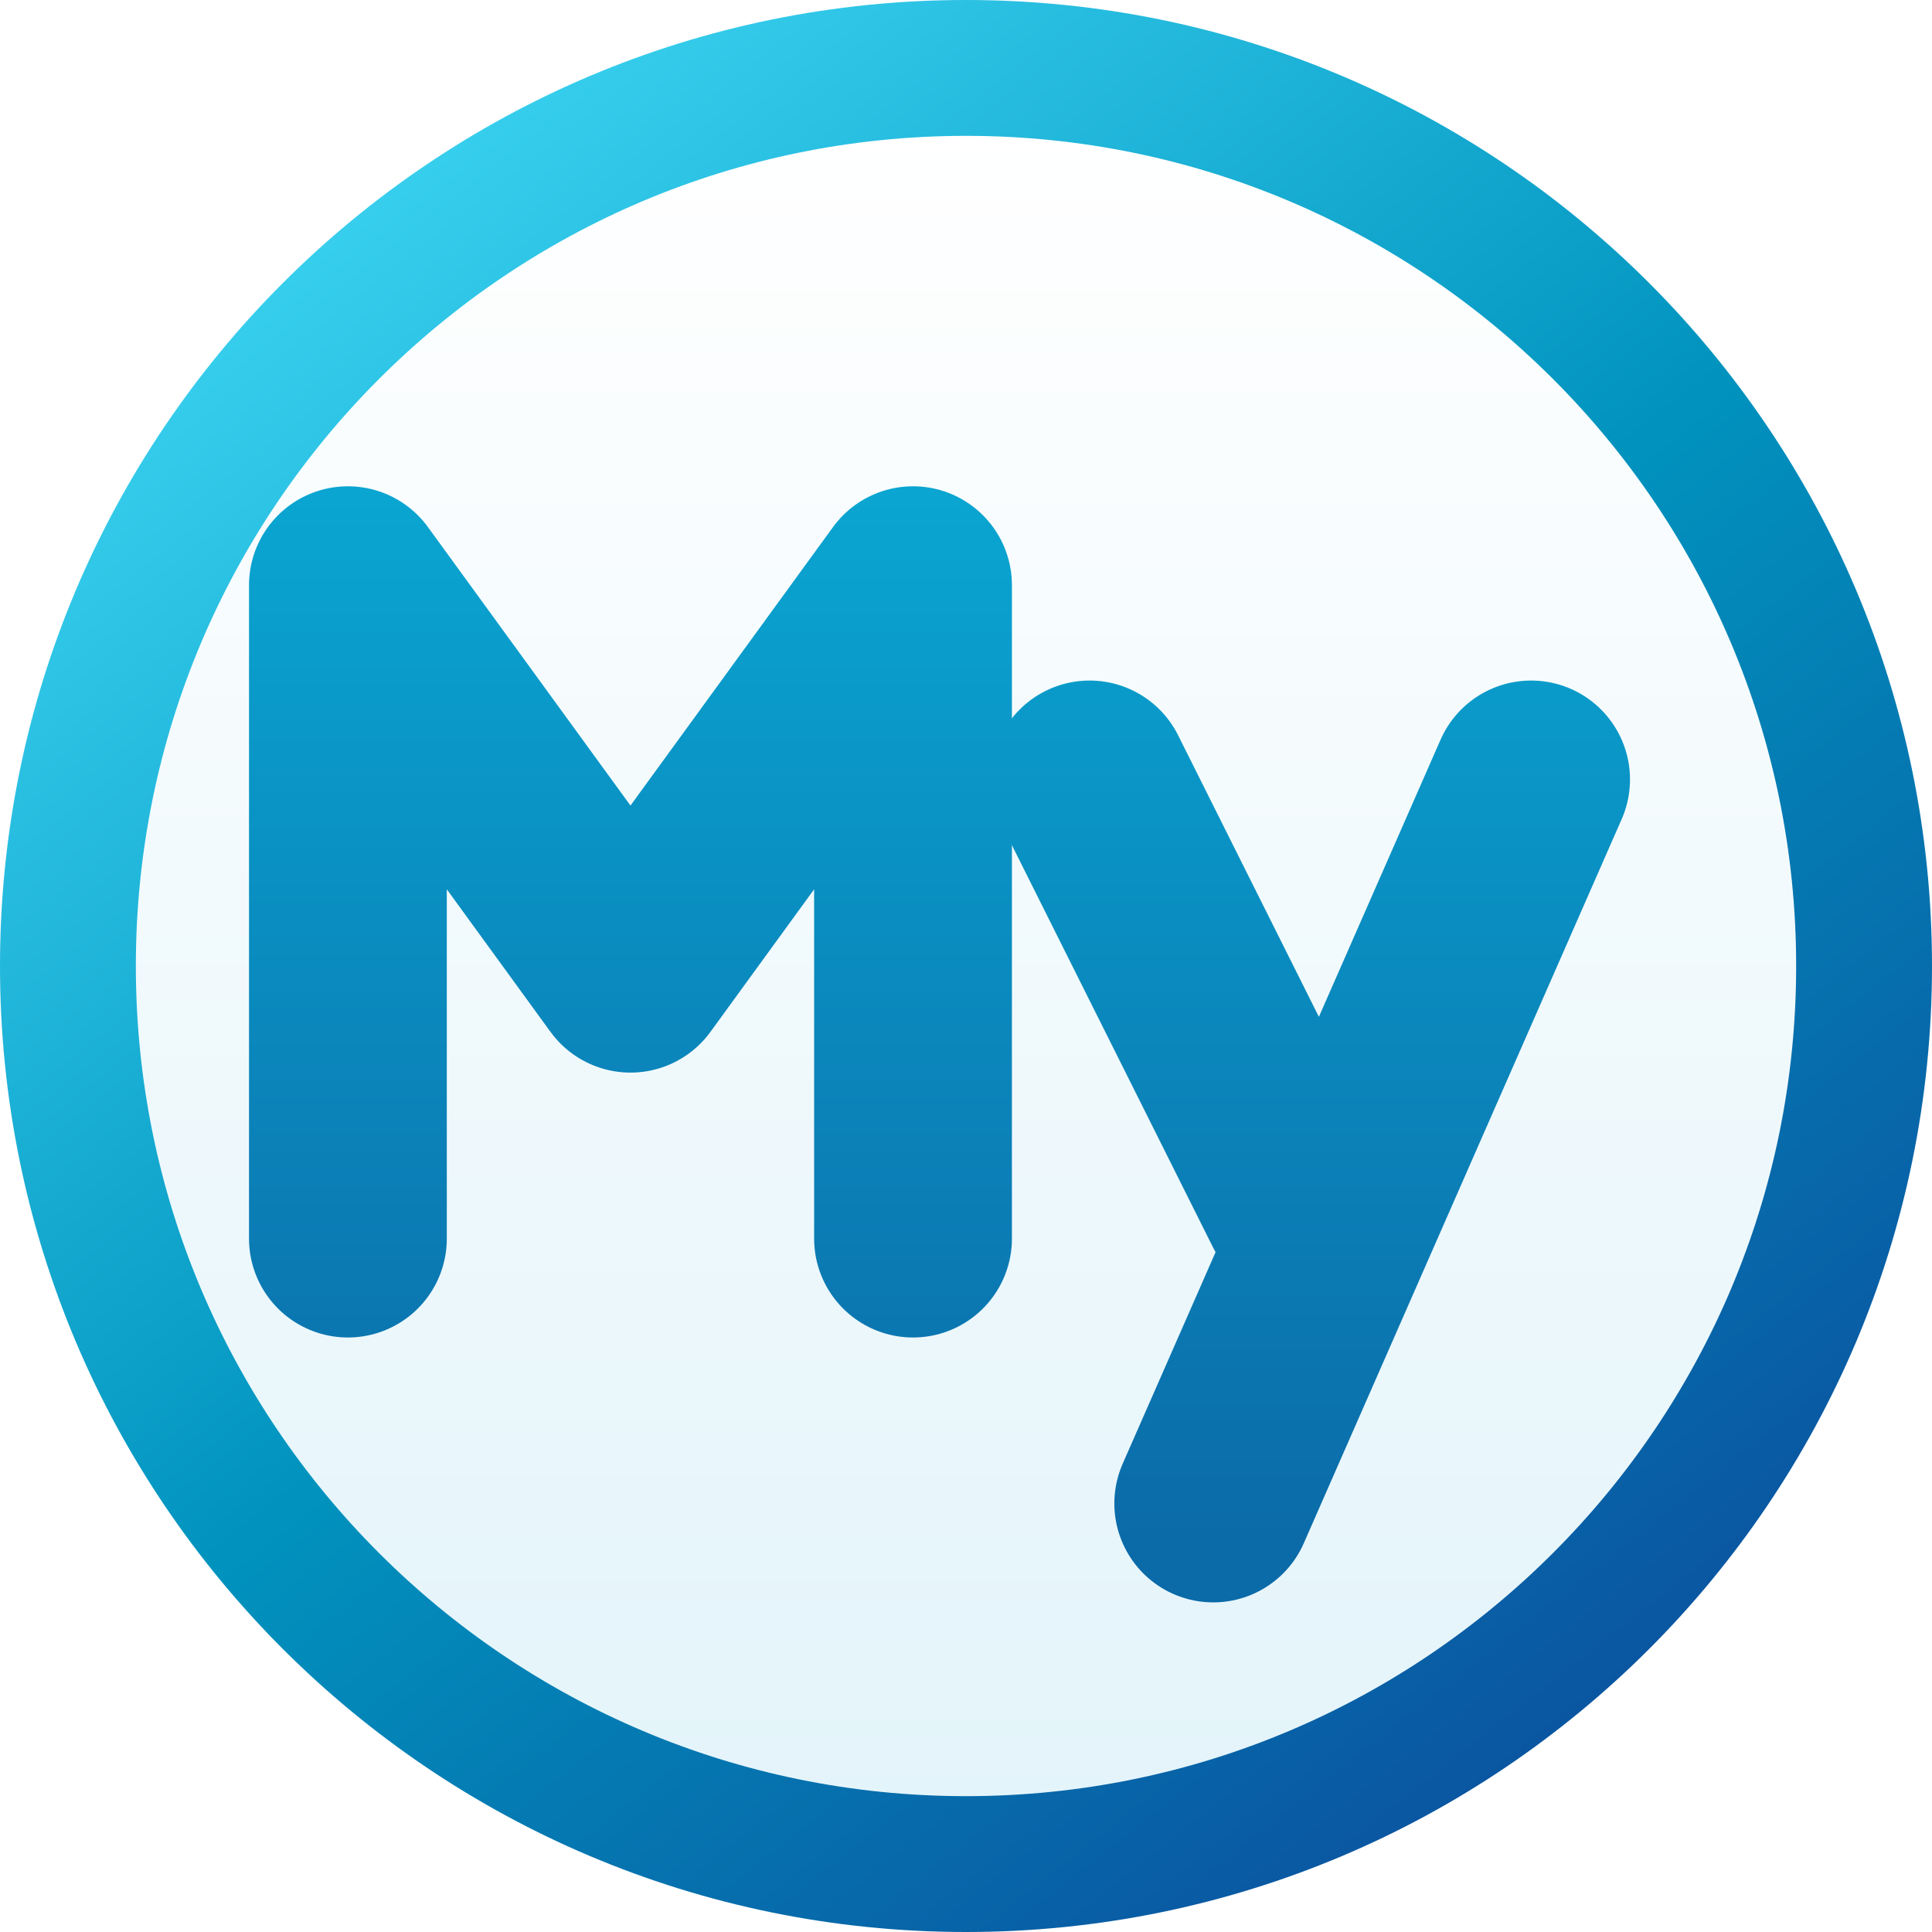
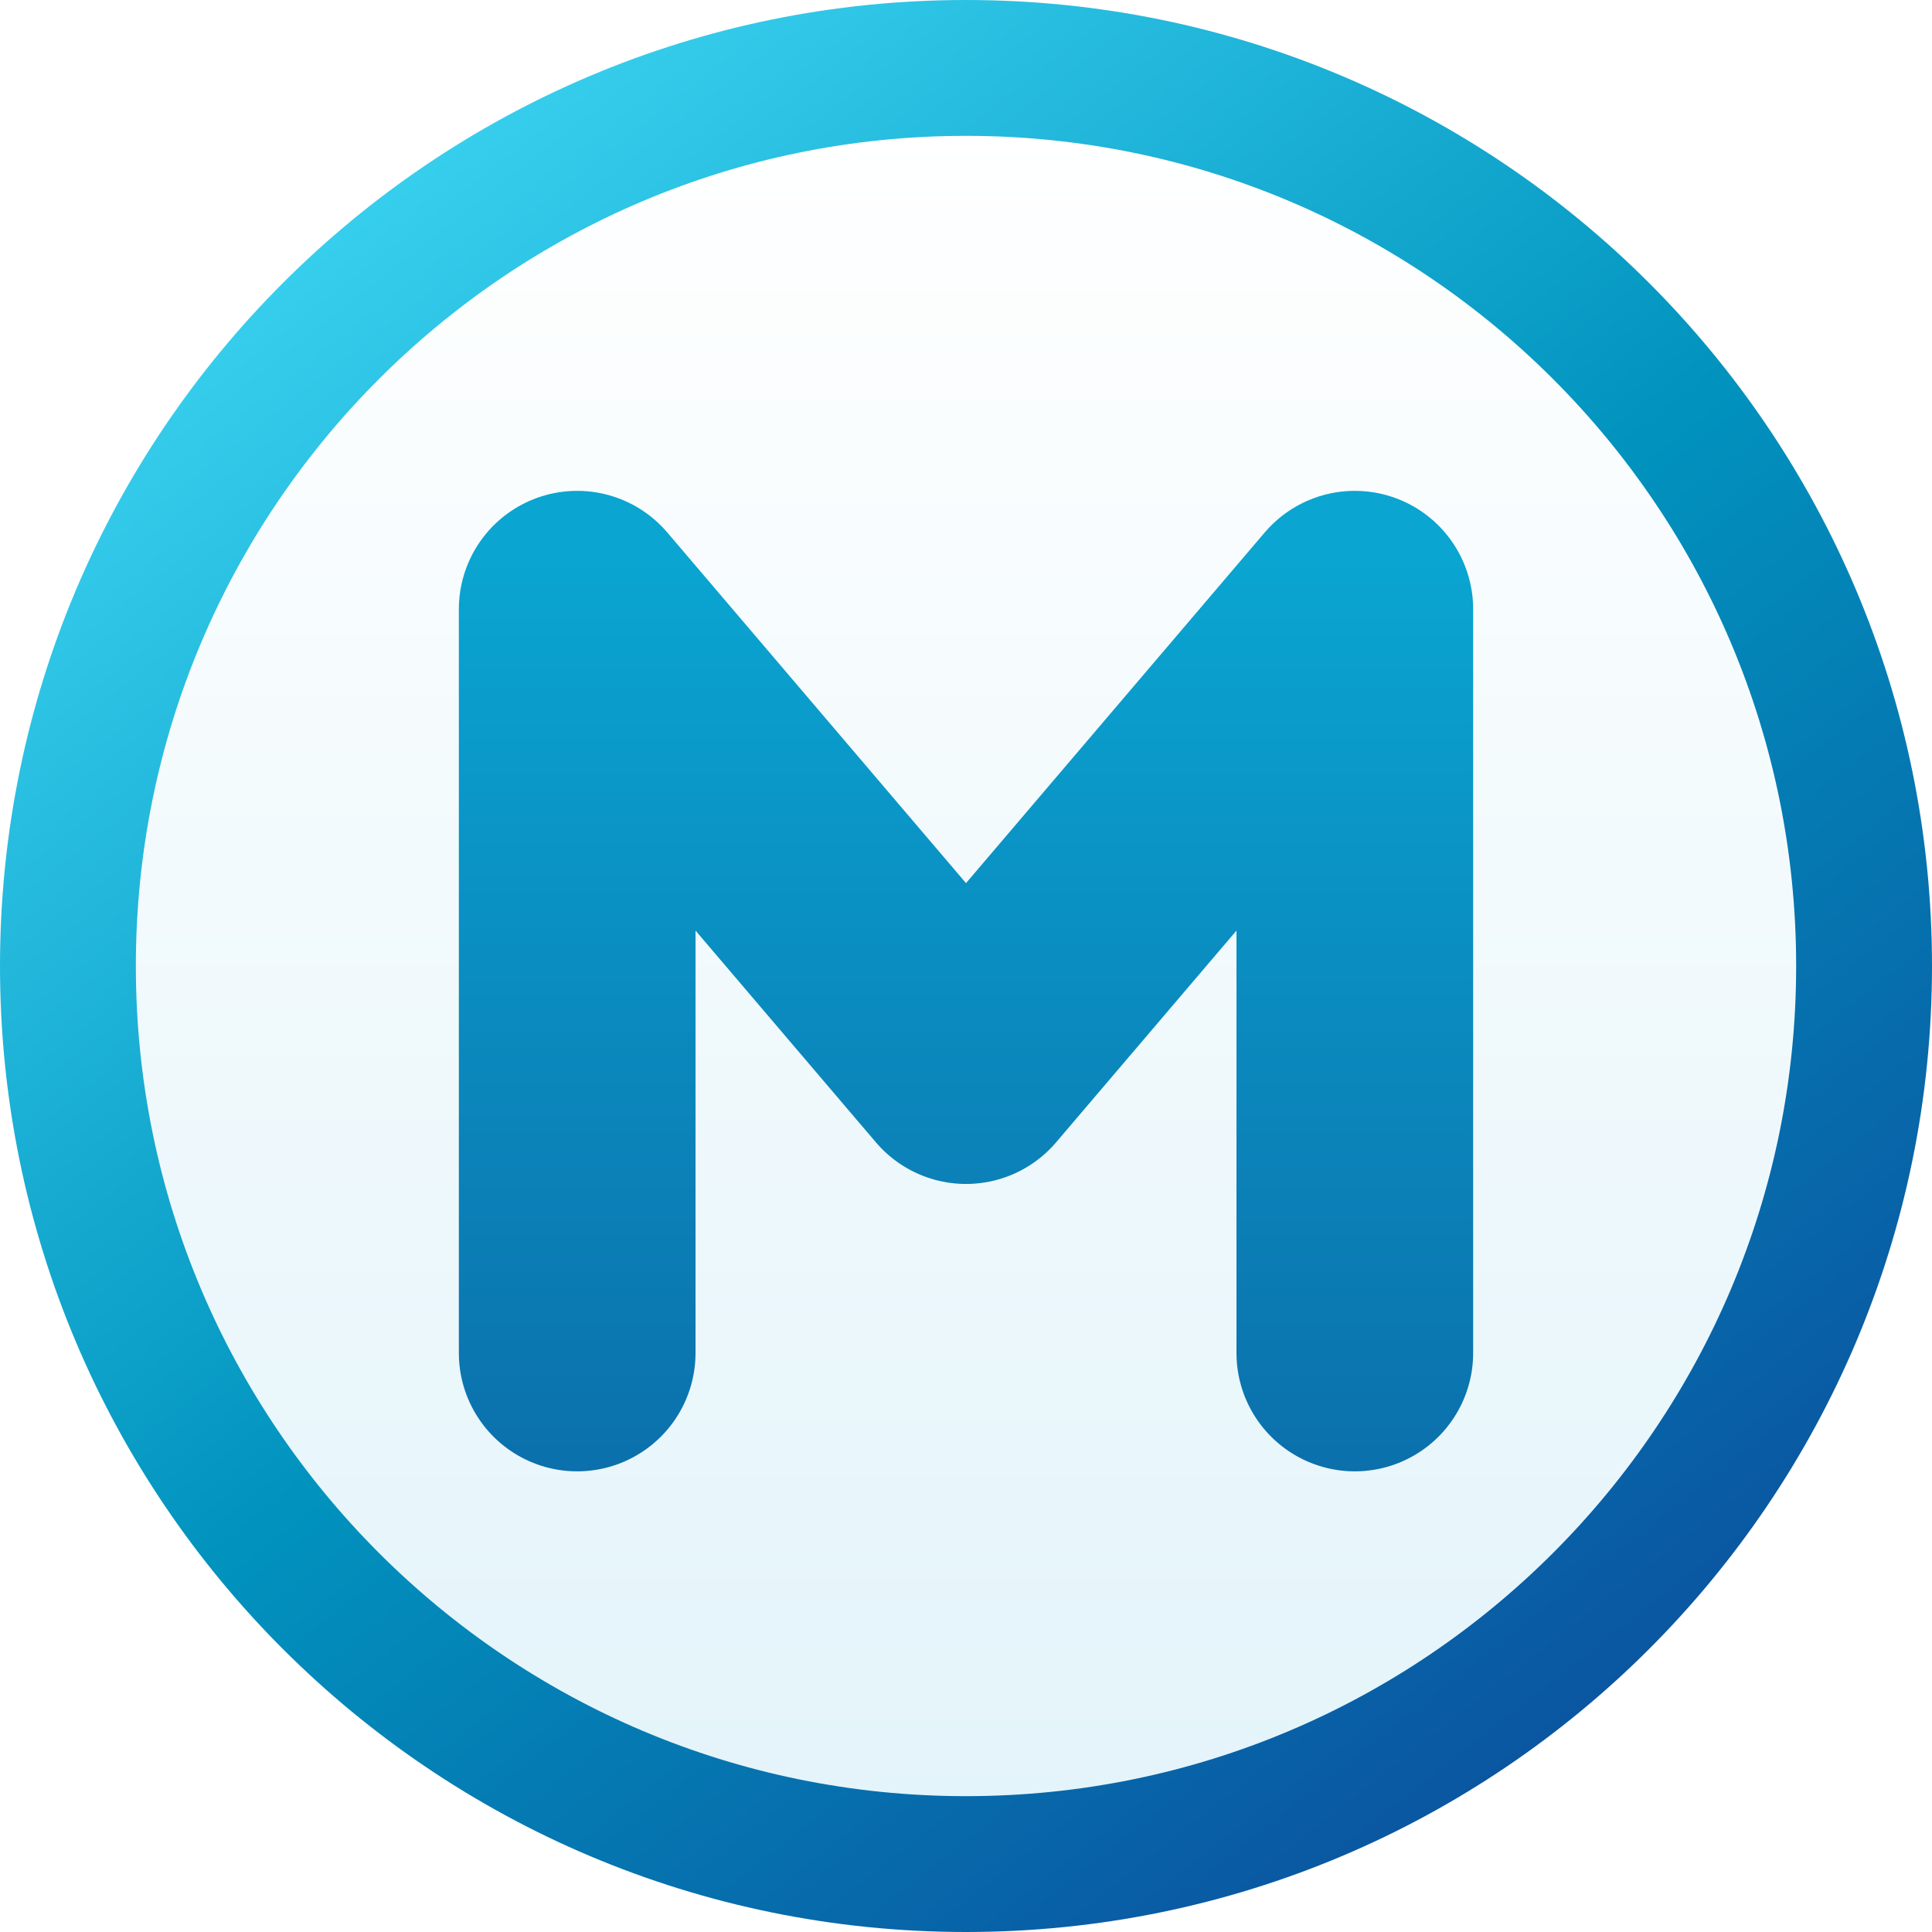
<svg xmlns="http://www.w3.org/2000/svg" viewBox="0 0 64 64" width="64" height="64">
  <defs>
    <linearGradient id="ring" x1="10" y1="4" x2="54" y2="60" gradientUnits="userSpaceOnUse">
      <stop offset="0" stop-color="#3dd5f3" />
      <stop offset="0.5" stop-color="#0193be" />
      <stop offset="1" stop-color="#0b4f9e" />
    </linearGradient>
    <linearGradient id="inner" x1="0" y1="0" x2="0" y2="1">
      <stop offset="0" stop-color="#ffffff" />
      <stop offset="1" stop-color="#e3f4fa" />
    </linearGradient>
    <linearGradient id="sq" x1="0" y1="0" x2="1" y2="1">
      <stop offset="0" stop-color="#eaf7fb" />
      <stop offset="1" stop-color="#c5e4ef" />
    </linearGradient>
    <linearGradient id="mk" x1="0" y1="20" x2="0" y2="50" gradientUnits="userSpaceOnUse">
      <stop offset="0" stop-color="#0aa5d1" />
      <stop offset="1" stop-color="#0b6aa8" />
    </linearGradient>
  </defs>
  <circle cx="32" cy="32" r="27.8" fill="url(#inner)" />
  <circle cx="32" cy="32" r="29.75" fill="none" stroke="url(#ring)" stroke-width="4.5" />
-   <g transform="translate(32 30.5) scale(1.17) translate(-32 -32)" fill="none" stroke="url(#mk)" stroke-width="5.6" stroke-linecap="round" stroke-linejoin="round">
-     <path d="M14.5 41V22.5L22.5 33.5L30.5 22.5V41" />
-     <path d="M35.5 28L41.5 40M48 28L39 48.5" />
+   <g transform="translate(32 32.5) scale(1.12) translate(-32 -32.5)" fill="none" stroke="url(#mk)" stroke-width="7" stroke-linecap="round" stroke-linejoin="round">
+     <path d="M20.5 43.5V21.5L32 35L43.5 21.5V43.5" />
  </g>
</svg>
